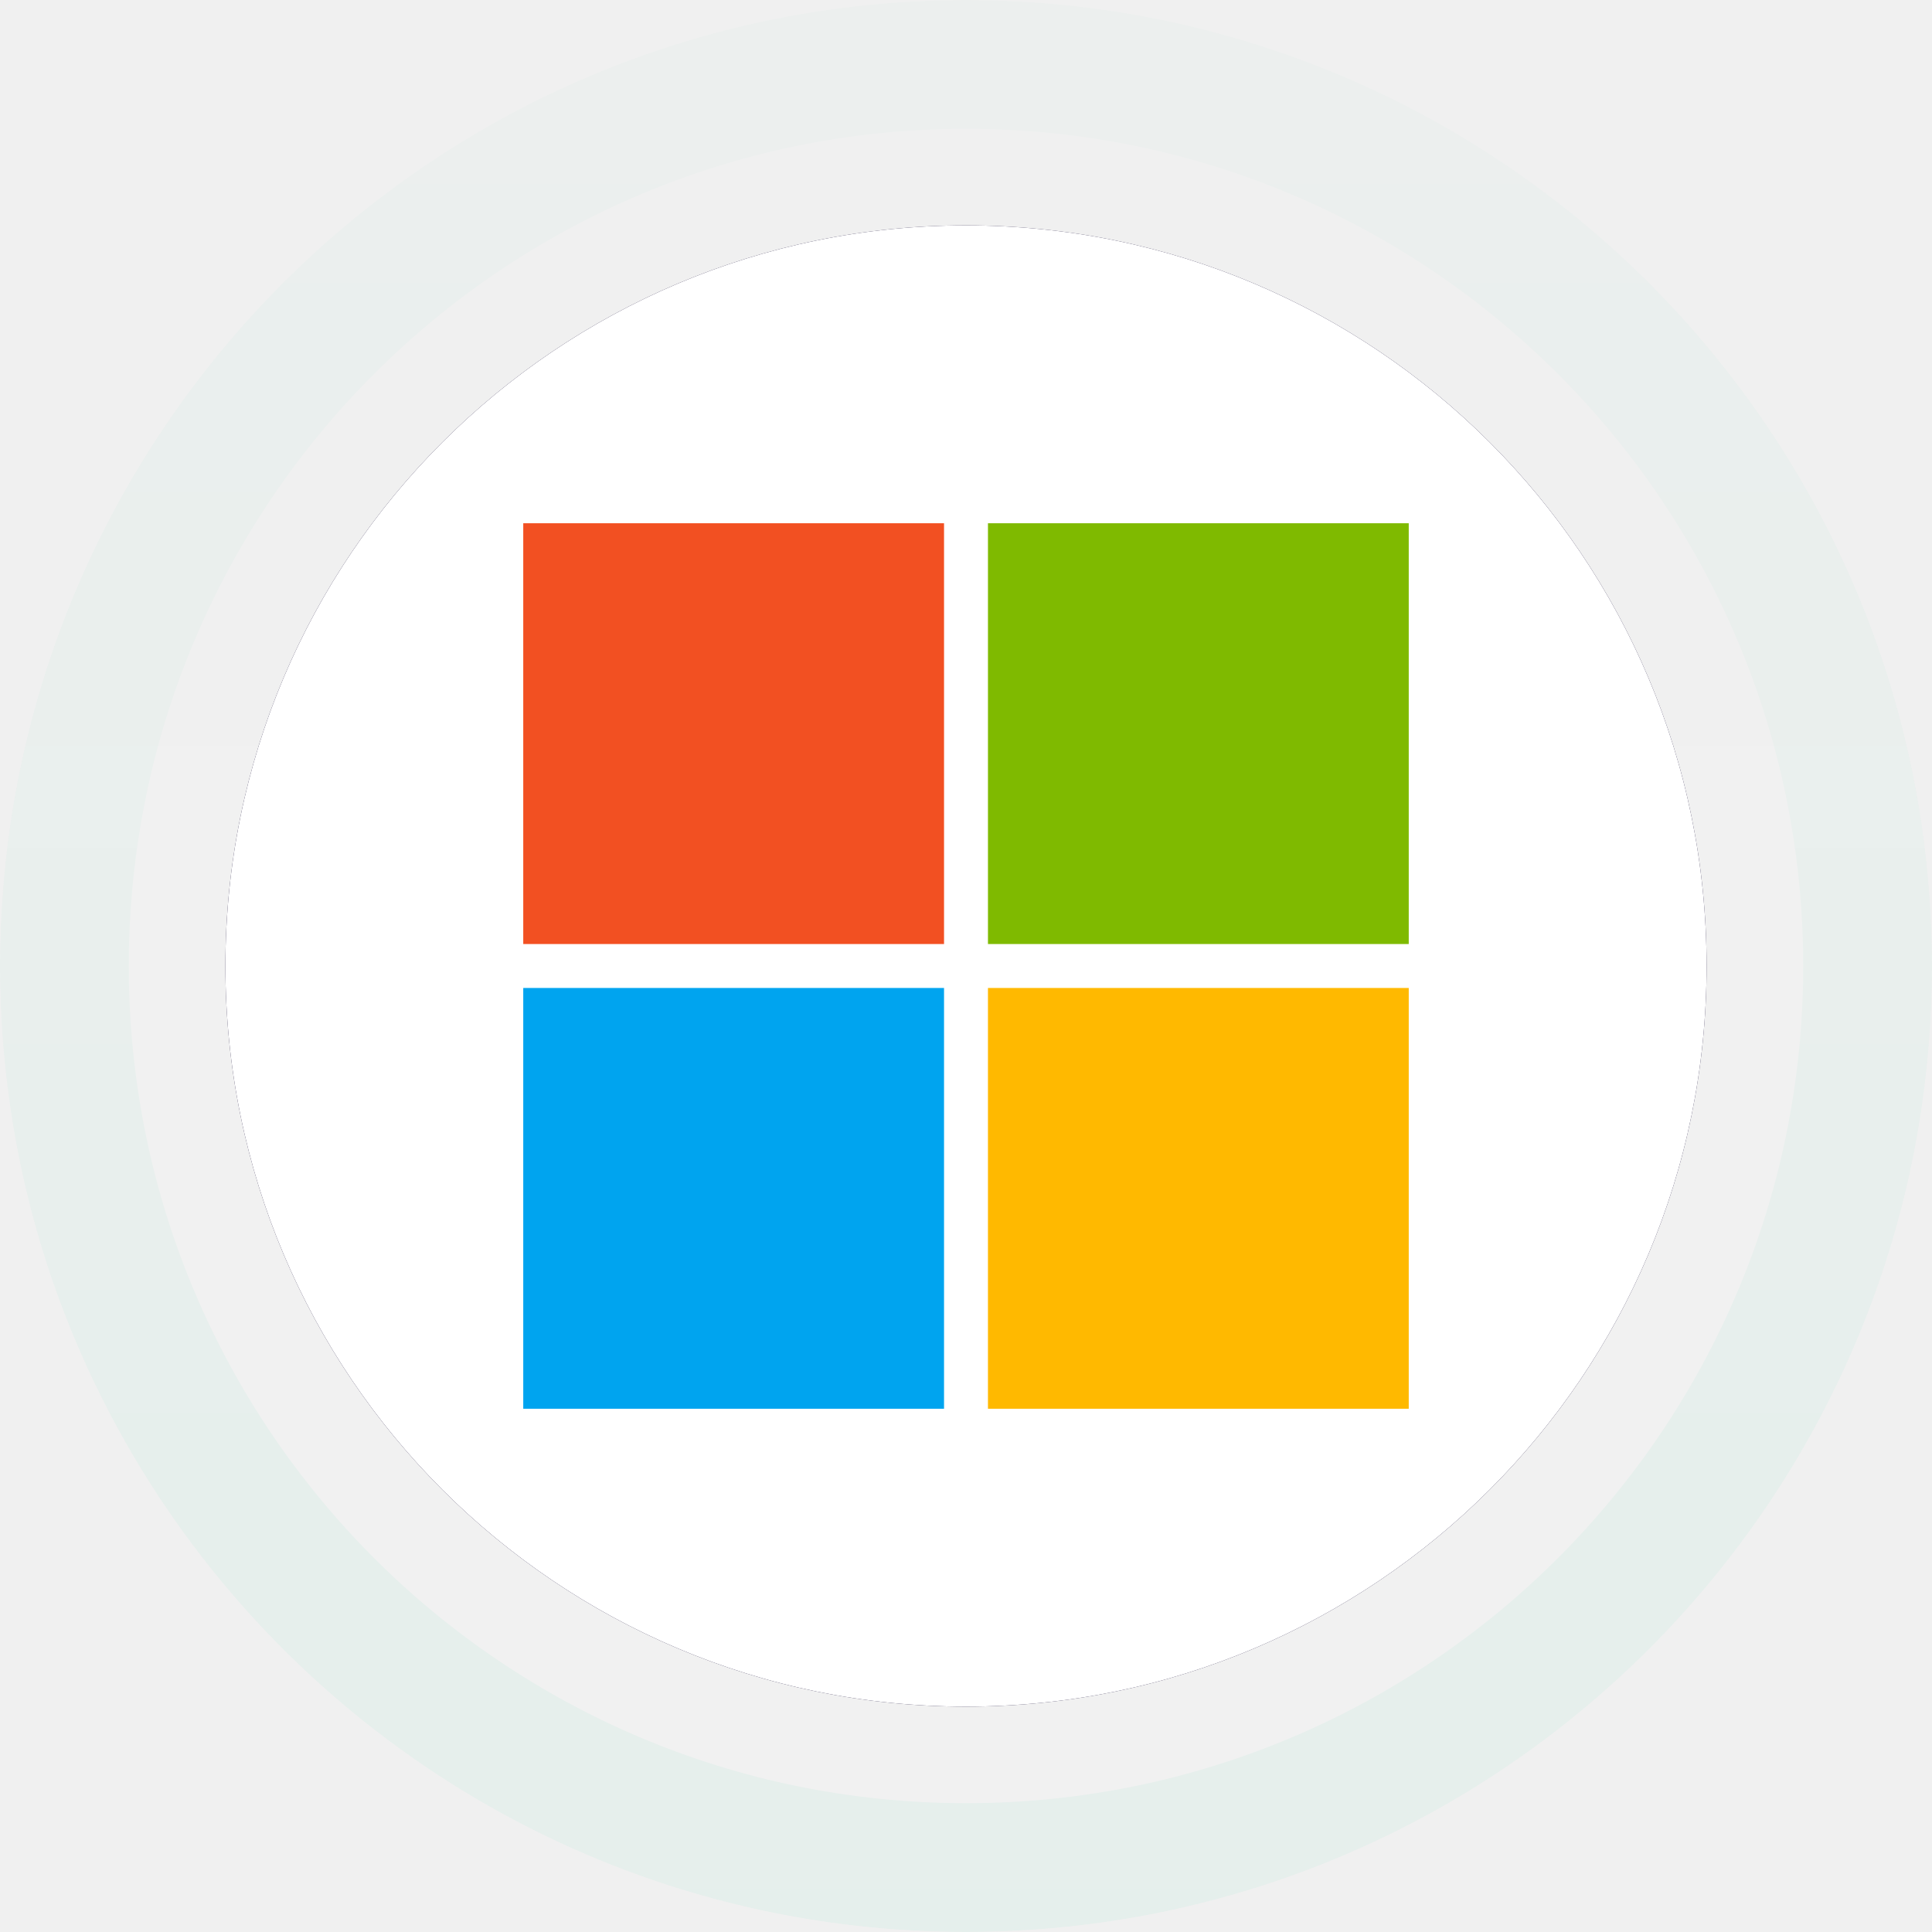
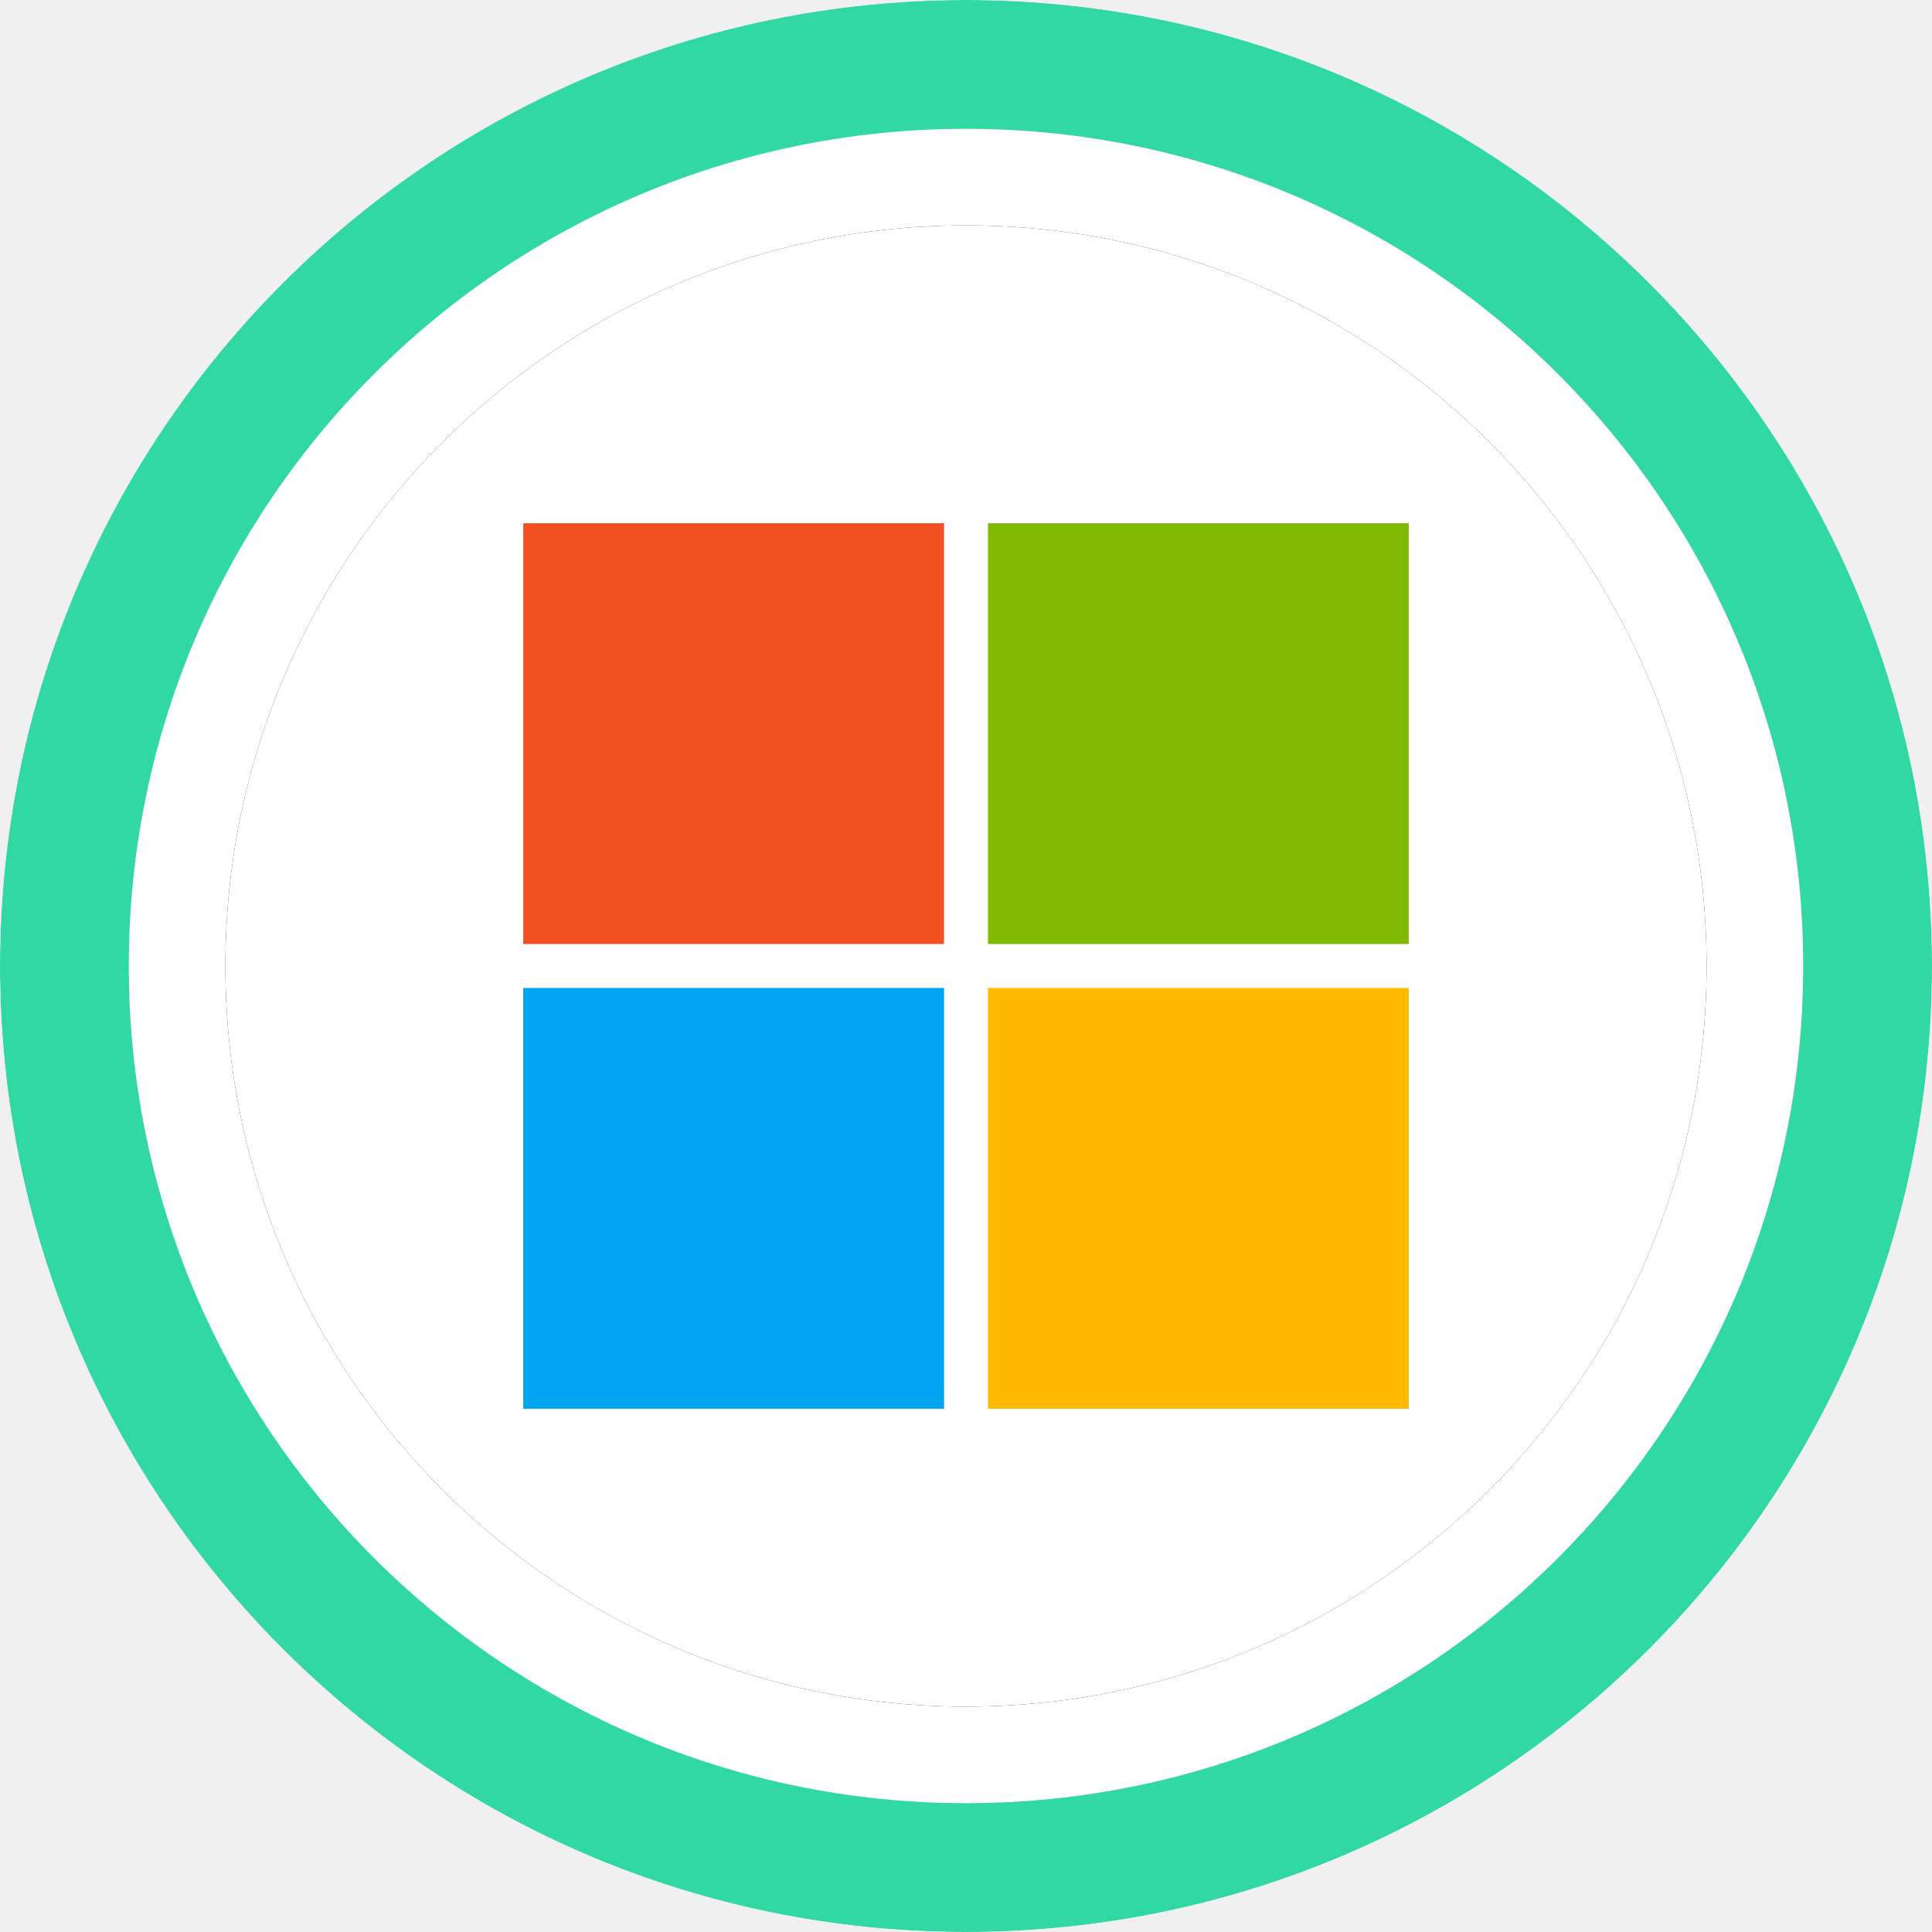
<svg xmlns="http://www.w3.org/2000/svg" width="480" height="480" viewBox="0 0 480 480" fill="none">
-   <mask id="mask0" maskUnits="userSpaceOnUse" x="0" y="0" width="480" height="480">
+   <mask id="mask0" mask-type="alpha" maskUnits="userSpaceOnUse" x="0" y="0" width="480" height="480">
    <circle cx="240" cy="240" r="240" fill="url(#paint0_linear)" />
  </mask>
  <g mask="url(#mask0)">
    <circle cx="240" cy="240" r="240" fill="#31D8A4" />
-     <circle cx="240" cy="240" r="208" fill="#fff" />
+     <circle cx="240" cy="240" r="208" fill="white" />
  </g>
  <circle cx="240" cy="240" r="184" fill="#0E052F" />
-   <circle cx="240" cy="240" r="184" fill="#fff" />
-   <path d="M130 130h104.542v104.542H130V130z" fill="#F25022" />
-   <path d="M245.457 130h104.542v104.542H245.457V130z" fill="#7FBA00" />
-   <path d="M130 245.458h104.542V350H130V245.458z" fill="#00A4EF" />
-   <path d="M245.457 245.458h104.542V350H245.457V245.458z" fill="#FFB900" />
+   <circle cx="240" cy="240" r="184" fill="white" />
+   <path d="M130 130H234.542V234.542H130V130Z" fill="#F25022" />
+   <path d="M245.457 130H349.999V234.542H245.457V130Z" fill="#7FBA00" />
+   <path d="M130 245.458H234.542V350H130V245.458Z" fill="#00A4EF" />
+   <path d="M245.457 245.458H349.999V350H245.457V245.458Z" fill="#FFB900" />
  <defs>
    <linearGradient id="paint0_linear" x1="240" y1="0" x2="240" y2="701.818" gradientUnits="userSpaceOnUse">
      <stop stop-color="#08021E" />
      <stop offset="1" stop-color="#1F0777" />
    </linearGradient>
  </defs>
</svg>
